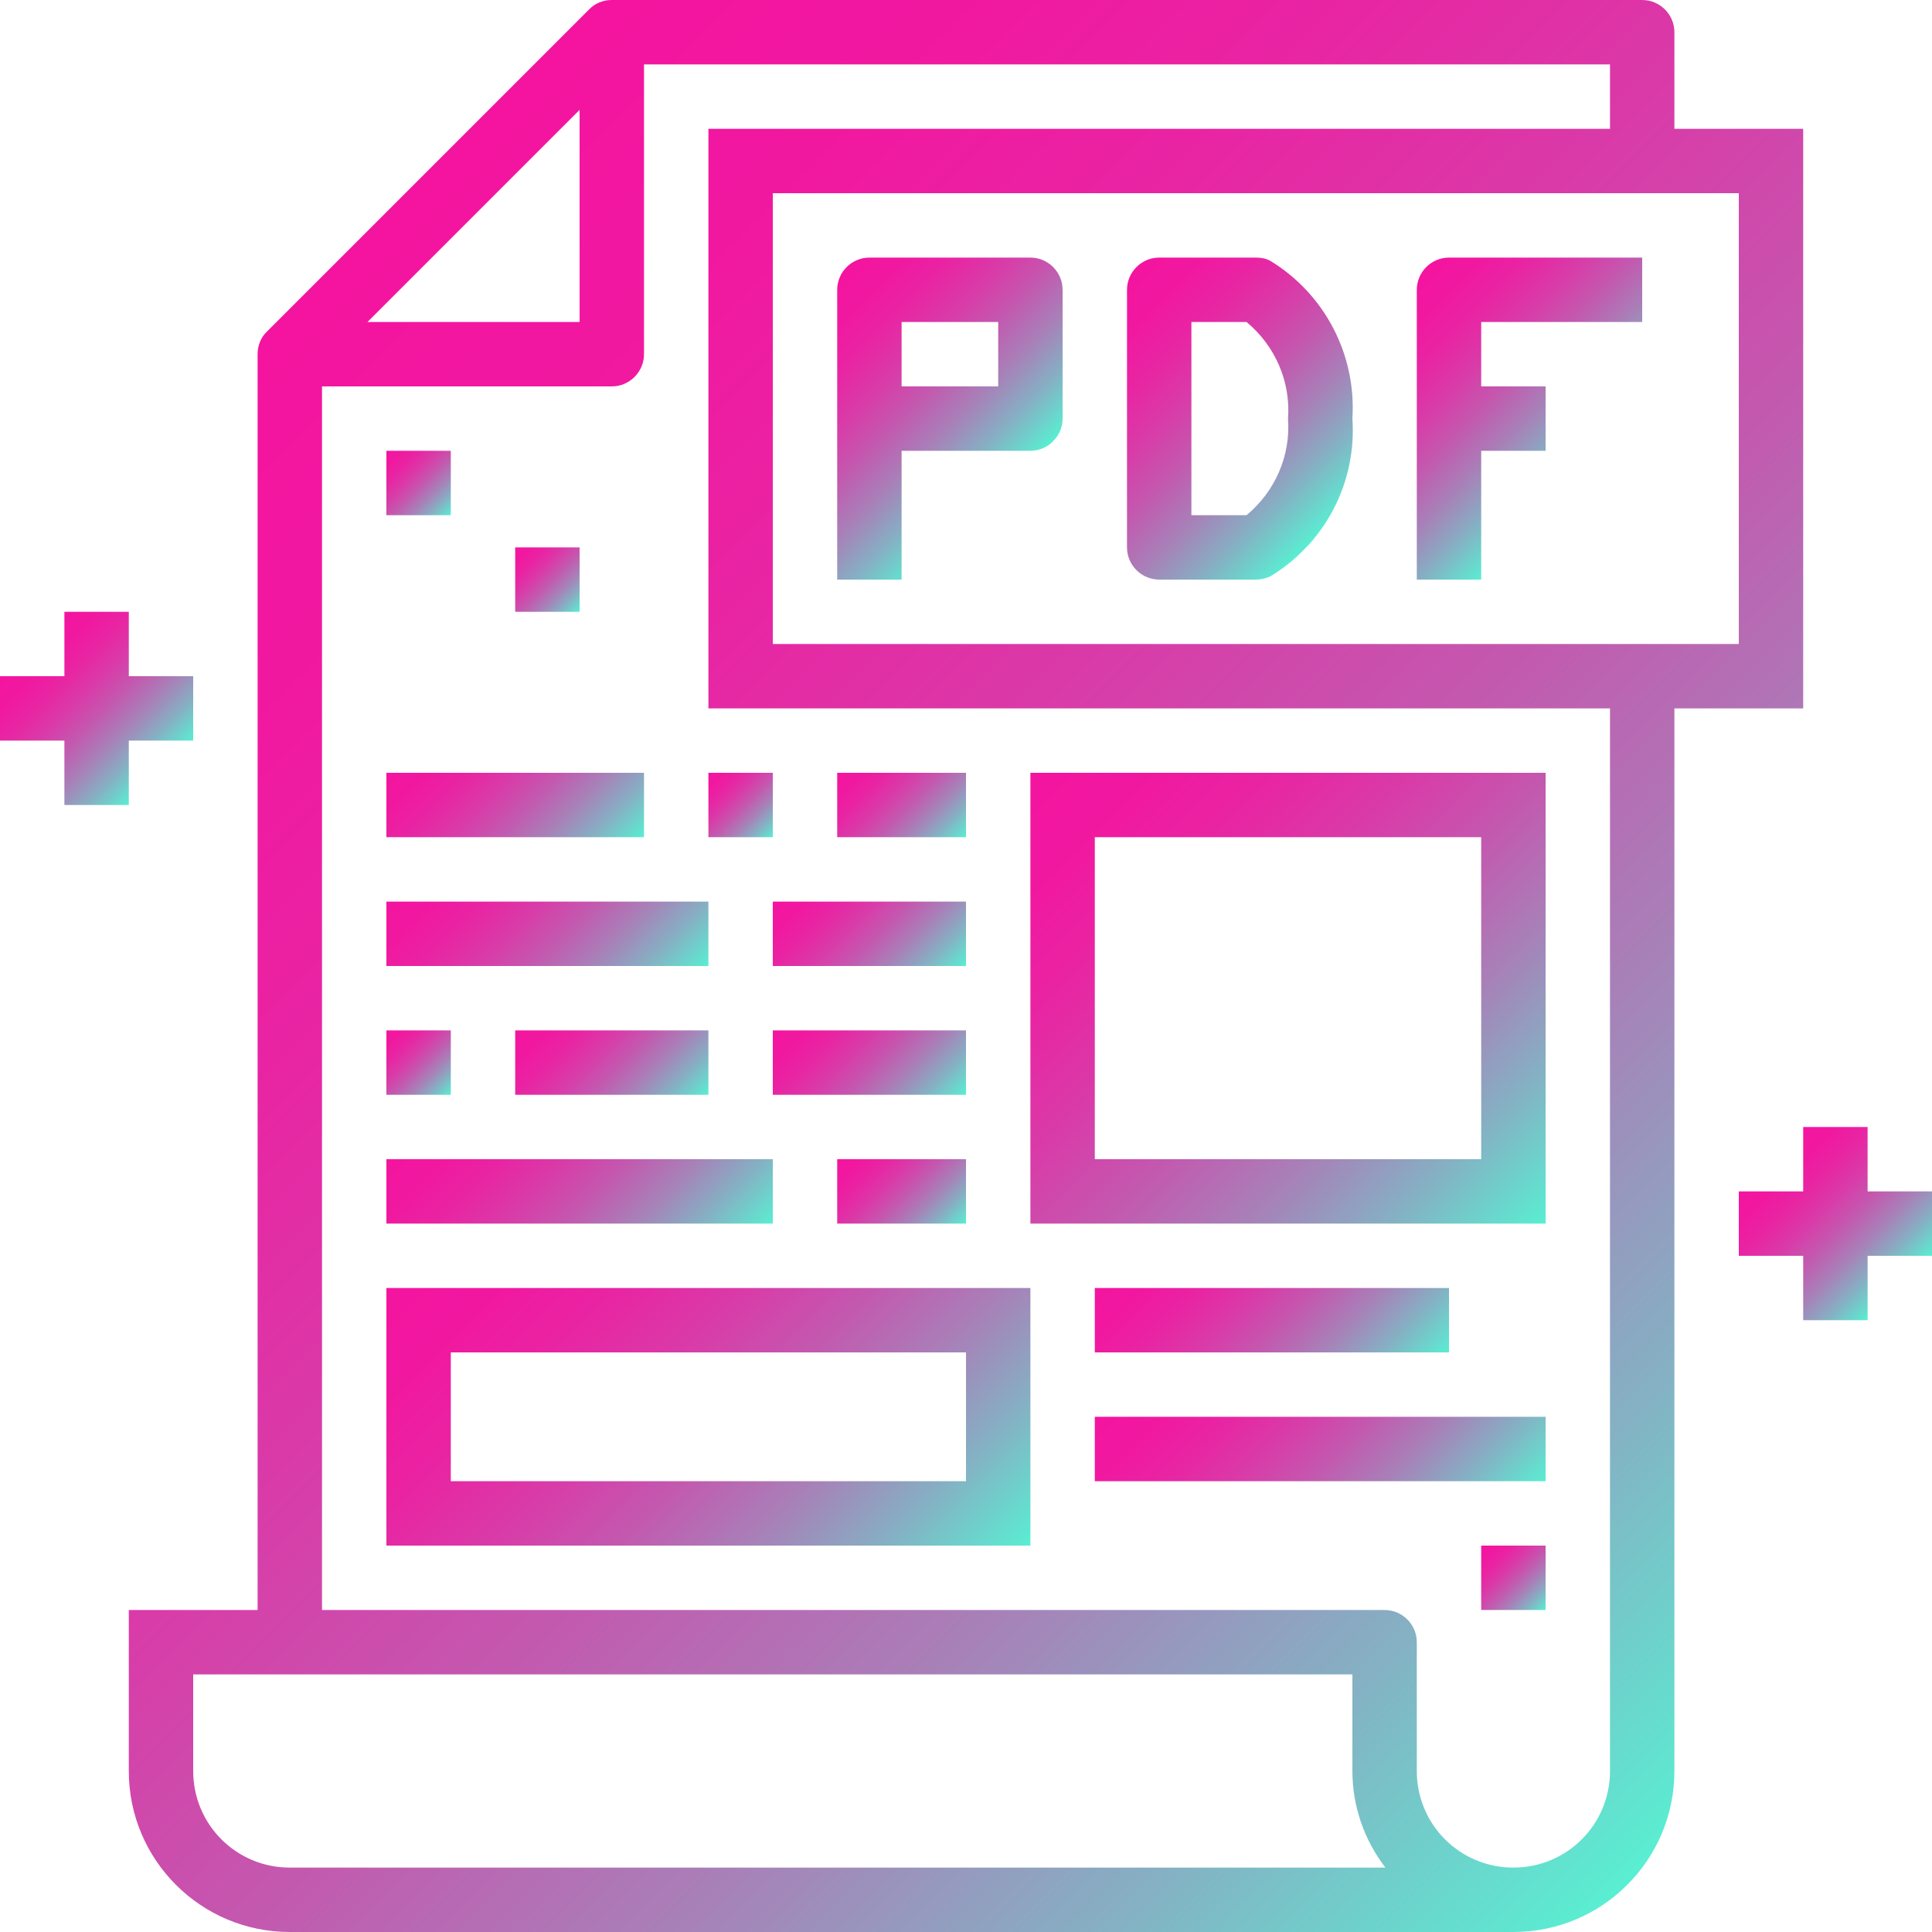
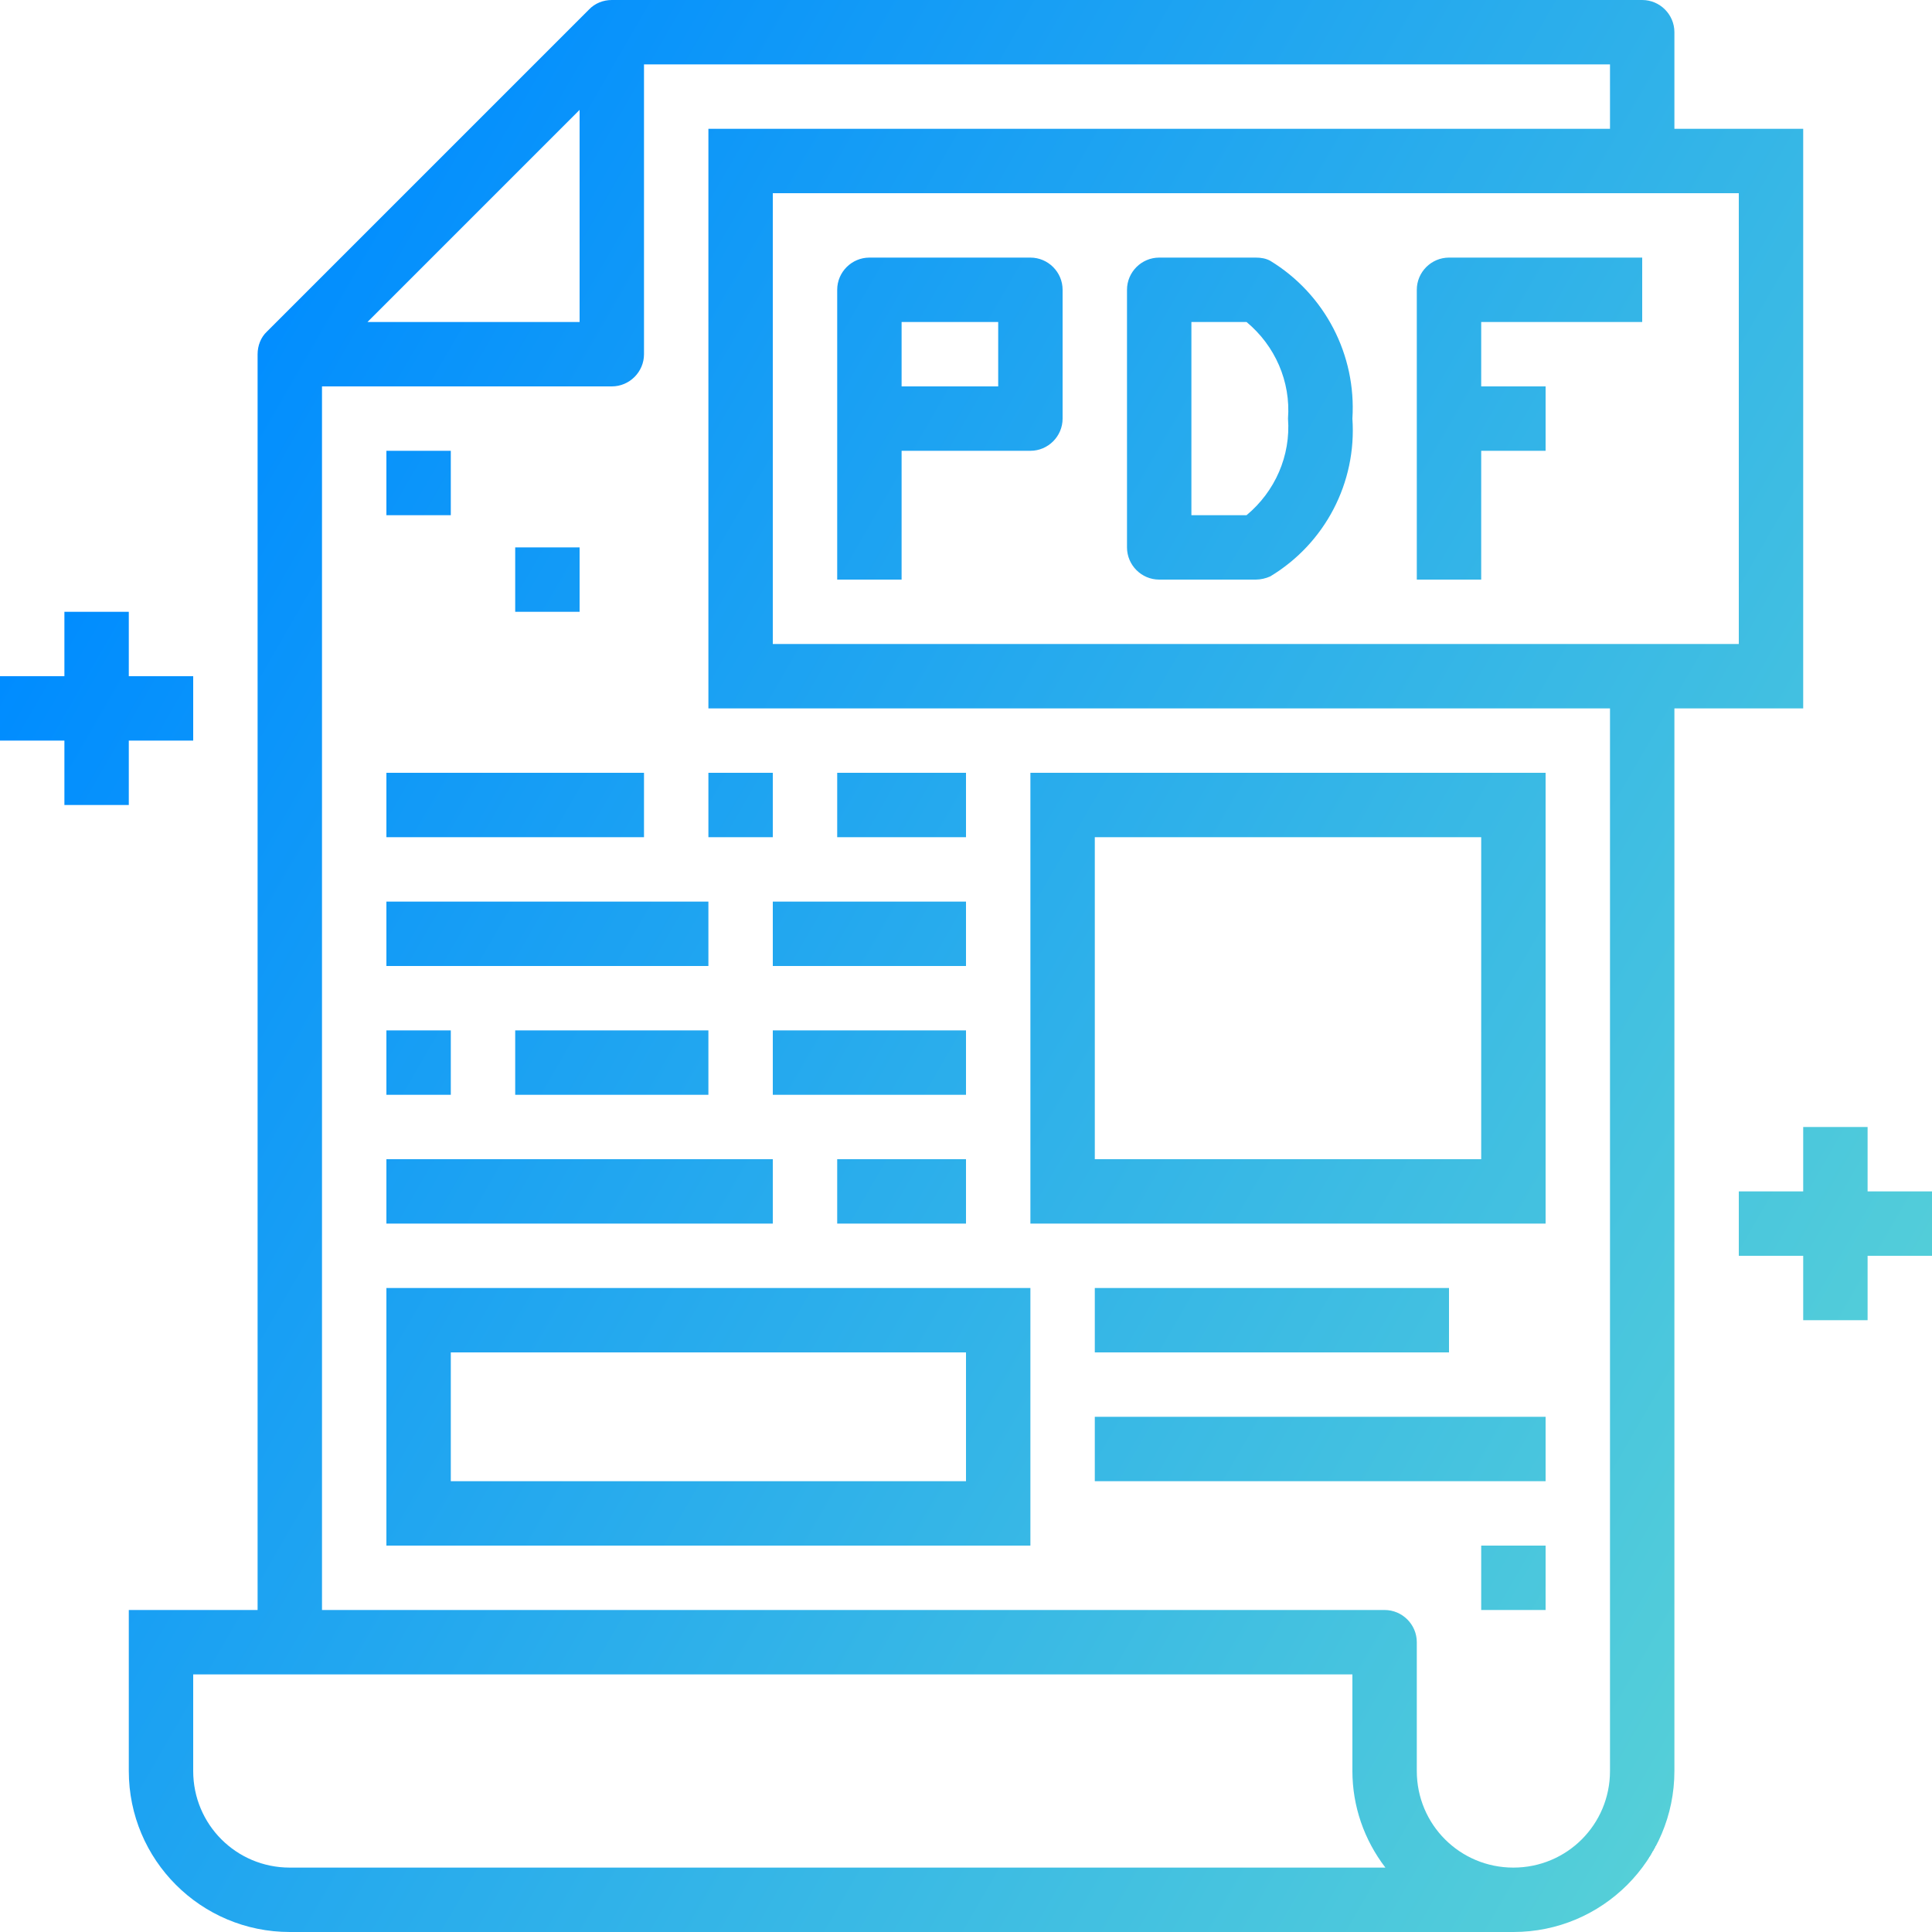
<svg xmlns="http://www.w3.org/2000/svg" version="1.1" id="Layer_1" x="0px" y="0px" viewBox="0 0 480 480" style="enable-background:new 0 0 480 480;" xml:space="preserve">
  <style type="text/css">
	.st0{fill:url(#SVGID_1_);}
- 	.st1{fill:url(#SVGID_2_);}
- 	.st2{fill:url(#SVGID_3_);}
- 	.st3{fill:url(#SVGID_4_);}
- 	.st4{fill:url(#SVGID_5_);}
- 	.st5{fill:url(#SVGID_6_);}
- 	.st6{fill:url(#SVGID_7_);}
- 	.st7{fill:url(#SVGID_8_);}
- 	.st8{fill:url(#SVGID_9_);}
- 	.st9{fill:url(#SVGID_10_);}
- 	.st10{fill:url(#SVGID_11_);}
- 	.st11{fill:url(#SVGID_12_);}
- 	.st12{fill:url(#SVGID_13_);}
- 	.st13{fill:url(#SVGID_14_);}
- 	.st14{fill:url(#SVGID_15_);}
- 	.st15{fill:url(#SVGID_16_);}
- 	.st16{fill:url(#SVGID_17_);}
- 	.st17{fill:url(#SVGID_18_);}
- 	.st18{fill:url(#SVGID_19_);}
- 	.st19{fill:url(#SVGID_20_);}
- 	.st20{fill:url(#SVGID_21_);}
- 	.st21{fill:url(#SVGID_22_);}
- 	.st22{fill:url(#SVGID_23_);}
</style>
-   <linearGradient id="SVGID_1_" gradientUnits="userSpaceOnUse" x1="434.144" y1="438.431" x2="72.204" y2="76.491">
+   <linearGradient id="SVGID_1_" gradientUnits="userSpaceOnUse" x1="462.176" y1="370.758" x2="27.747" y2="119.941">
    <stop offset="0" style="stop-color:#FFFFFF" />
-     <stop offset="0" style="stop-color:#59EFD2" />
-     <stop offset="2.086049e-02" style="stop-color:#5FE6D0" />
-     <stop offset="0.167" style="stop-color:#86AFC3" />
-     <stop offset="0.313" style="stop-color:#A880B8" />
-     <stop offset="0.458" style="stop-color:#C359AF" />
-     <stop offset="0.601" style="stop-color:#D93BA8" />
-     <stop offset="0.74" style="stop-color:#E825A3" />
-     <stop offset="0.875" style="stop-color:#F118A0" />
-     <stop offset="1" style="stop-color:#F4149F" />
+     <stop offset="0" style="stop-color:#55CFD8" />
+     <stop offset="1" style="stop-color:#008CFF" />
  </linearGradient>
-   <path class="st0" d="M376,480c22.1,0,40-17.9,40-40V176h32V32h-32V8c0-4.4-3.6-8-8-8H152c-2.1,0-4.2,0.8-5.7,2.4l-80,80  C64.8,83.8,64,85.9,64,88v312H32v40c0,22.1,17.9,40,40,40H376z M432,160H192V48h240V160z M144,27.3V80H91.3L144,27.3z M80,96h72  c4.4,0,8-3.6,8-8V16h240v16H176v144h224v264c0,13.3-10.7,24-24,24s-24-10.7-24-24v-32c0-4.4-3.6-8-8-8H80V96z M48,440v-24h288v24  c0,8.7,2.9,17.1,8.2,24H72C58.7,464,48,453.3,48,440z" />
-   <linearGradient id="SVGID_2_" gradientUnits="userSpaceOnUse" x1="112" y1="128" x2="96" y2="112">
-     <stop offset="0" style="stop-color:#FFFFFF" />
-     <stop offset="0" style="stop-color:#59EFD2" />
-     <stop offset="2.086049e-02" style="stop-color:#5FE6D0" />
-     <stop offset="0.167" style="stop-color:#86AFC3" />
-     <stop offset="0.313" style="stop-color:#A880B8" />
-     <stop offset="0.458" style="stop-color:#C359AF" />
-     <stop offset="0.601" style="stop-color:#D93BA8" />
-     <stop offset="0.74" style="stop-color:#E825A3" />
-     <stop offset="0.875" style="stop-color:#F118A0" />
-     <stop offset="1" style="stop-color:#F4149F" />
-   </linearGradient>
-   <path class="st1" d="M96,112h16v16H96V112z" />
-   <linearGradient id="SVGID_3_" gradientUnits="userSpaceOnUse" x1="144" y1="152" x2="128" y2="136">
-     <stop offset="0" style="stop-color:#FFFFFF" />
-     <stop offset="0" style="stop-color:#59EFD2" />
-     <stop offset="2.086049e-02" style="stop-color:#5FE6D0" />
-     <stop offset="0.167" style="stop-color:#86AFC3" />
-     <stop offset="0.313" style="stop-color:#A880B8" />
-     <stop offset="0.458" style="stop-color:#C359AF" />
-     <stop offset="0.601" style="stop-color:#D93BA8" />
-     <stop offset="0.74" style="stop-color:#E825A3" />
-     <stop offset="0.875" style="stop-color:#F118A0" />
-     <stop offset="1" style="stop-color:#F4149F" />
-   </linearGradient>
-   <path class="st2" d="M128,136h16v16h-16V136z" />
-   <linearGradient id="SVGID_4_" gradientUnits="userSpaceOnUse" x1="384" y1="400" x2="368" y2="384">
-     <stop offset="0" style="stop-color:#FFFFFF" />
-     <stop offset="0" style="stop-color:#59EFD2" />
-     <stop offset="2.086049e-02" style="stop-color:#5FE6D0" />
-     <stop offset="0.167" style="stop-color:#86AFC3" />
-     <stop offset="0.313" style="stop-color:#A880B8" />
-     <stop offset="0.458" style="stop-color:#C359AF" />
-     <stop offset="0.601" style="stop-color:#D93BA8" />
-     <stop offset="0.74" style="stop-color:#E825A3" />
-     <stop offset="0.875" style="stop-color:#F118A0" />
-     <stop offset="1" style="stop-color:#F4149F" />
-   </linearGradient>
-   <path class="st3" d="M368,384h16v16h-16V384z" />
-   <g>
-     <linearGradient id="SVGID_5_" gradientUnits="userSpaceOnUse" x1="250.475" y1="120.825" x2="203.175" y2="73.525">
-       <stop offset="0" style="stop-color:#FFFFFF" />
-       <stop offset="0" style="stop-color:#59EFD2" />
-       <stop offset="2.086049e-02" style="stop-color:#5FE6D0" />
-       <stop offset="0.167" style="stop-color:#86AFC3" />
-       <stop offset="0.313" style="stop-color:#A880B8" />
-       <stop offset="0.458" style="stop-color:#C359AF" />
-       <stop offset="0.601" style="stop-color:#D93BA8" />
-       <stop offset="0.74" style="stop-color:#E825A3" />
-       <stop offset="0.875" style="stop-color:#F118A0" />
-       <stop offset="1" style="stop-color:#F4149F" />
-     </linearGradient>
-     <path class="st4" d="M224,112h32c4.4,0,8-3.6,8-8V72c0-4.4-3.6-8-8-8h-40c-4.4,0-8,3.6-8,8v72h16V112z M224,80h24v16h-24V80z" />
-     <linearGradient id="SVGID_6_" gradientUnits="userSpaceOnUse" x1="328.583" y1="131.982" x2="272.651" y2="76.049">
-       <stop offset="0" style="stop-color:#FFFFFF" />
-       <stop offset="0" style="stop-color:#59EFD2" />
-       <stop offset="2.086049e-02" style="stop-color:#5FE6D0" />
-       <stop offset="0.167" style="stop-color:#86AFC3" />
-       <stop offset="0.313" style="stop-color:#A880B8" />
-       <stop offset="0.458" style="stop-color:#C359AF" />
-       <stop offset="0.601" style="stop-color:#D93BA8" />
-       <stop offset="0.74" style="stop-color:#E825A3" />
-       <stop offset="0.875" style="stop-color:#F118A0" />
-       <stop offset="1" style="stop-color:#F4149F" />
-     </linearGradient>
-     <path class="st5" d="M288,144h24c1.2,0,2.5-0.3,3.6-0.8c13.6-8.2,21.5-23.3,20.4-39.2c1-15.8-6.8-30.9-20.4-39.2   c-1.1-0.6-2.3-0.8-3.6-0.8h-24c-4.4,0-8,3.6-8,8v64C280,140.4,283.6,144,288,144z M296,80h13.7c7.1,5.9,11,14.8,10.3,24   c0.7,9.2-3.2,18.1-10.3,24H296V80z" />
-     <linearGradient id="SVGID_7_" gradientUnits="userSpaceOnUse" x1="394" y1="118" x2="348.35" y2="72.35">
-       <stop offset="0" style="stop-color:#FFFFFF" />
-       <stop offset="0" style="stop-color:#59EFD2" />
-       <stop offset="2.086049e-02" style="stop-color:#5FE6D0" />
-       <stop offset="0.167" style="stop-color:#86AFC3" />
-       <stop offset="0.313" style="stop-color:#A880B8" />
-       <stop offset="0.458" style="stop-color:#C359AF" />
-       <stop offset="0.601" style="stop-color:#D93BA8" />
-       <stop offset="0.74" style="stop-color:#E825A3" />
-       <stop offset="0.875" style="stop-color:#F118A0" />
-       <stop offset="1" style="stop-color:#F4149F" />
-     </linearGradient>
-     <path class="st6" d="M368,112h16V96h-16V80h40V64h-48c-4.4,0-8,3.6-8,8v72h16V112z" />
-   </g>
-   <linearGradient id="SVGID_8_" gradientUnits="userSpaceOnUse" x1="148" y1="220" x2="108" y2="180">
-     <stop offset="0" style="stop-color:#FFFFFF" />
-     <stop offset="0" style="stop-color:#59EFD2" />
-     <stop offset="2.086049e-02" style="stop-color:#5FE6D0" />
-     <stop offset="0.167" style="stop-color:#86AFC3" />
-     <stop offset="0.313" style="stop-color:#A880B8" />
-     <stop offset="0.458" style="stop-color:#C359AF" />
-     <stop offset="0.601" style="stop-color:#D93BA8" />
-     <stop offset="0.74" style="stop-color:#E825A3" />
-     <stop offset="0.875" style="stop-color:#F118A0" />
-     <stop offset="1" style="stop-color:#F4149F" />
-   </linearGradient>
-   <path class="st7" d="M96,192h64v16H96V192z" />
-   <linearGradient id="SVGID_9_" gradientUnits="userSpaceOnUse" x1="192" y1="208" x2="176" y2="192">
-     <stop offset="0" style="stop-color:#FFFFFF" />
-     <stop offset="0" style="stop-color:#59EFD2" />
-     <stop offset="2.086049e-02" style="stop-color:#5FE6D0" />
-     <stop offset="0.167" style="stop-color:#86AFC3" />
-     <stop offset="0.313" style="stop-color:#A880B8" />
-     <stop offset="0.458" style="stop-color:#C359AF" />
-     <stop offset="0.601" style="stop-color:#D93BA8" />
-     <stop offset="0.74" style="stop-color:#E825A3" />
-     <stop offset="0.875" style="stop-color:#F118A0" />
-     <stop offset="1" style="stop-color:#F4149F" />
-   </linearGradient>
-   <path class="st8" d="M176,192h16v16h-16V192z" />
-   <linearGradient id="SVGID_10_" gradientUnits="userSpaceOnUse" x1="160" y1="256" x2="112" y2="208">
-     <stop offset="0" style="stop-color:#FFFFFF" />
-     <stop offset="0" style="stop-color:#59EFD2" />
-     <stop offset="2.086049e-02" style="stop-color:#5FE6D0" />
-     <stop offset="0.167" style="stop-color:#86AFC3" />
-     <stop offset="0.313" style="stop-color:#A880B8" />
-     <stop offset="0.458" style="stop-color:#C359AF" />
-     <stop offset="0.601" style="stop-color:#D93BA8" />
-     <stop offset="0.74" style="stop-color:#E825A3" />
-     <stop offset="0.875" style="stop-color:#F118A0" />
-     <stop offset="1" style="stop-color:#F4149F" />
-   </linearGradient>
-   <path class="st9" d="M96,224h80v16H96V224z" />
-   <linearGradient id="SVGID_11_" gradientUnits="userSpaceOnUse" x1="112" y1="272" x2="96" y2="256">
-     <stop offset="0" style="stop-color:#FFFFFF" />
-     <stop offset="0" style="stop-color:#59EFD2" />
-     <stop offset="2.086049e-02" style="stop-color:#5FE6D0" />
-     <stop offset="0.167" style="stop-color:#86AFC3" />
-     <stop offset="0.313" style="stop-color:#A880B8" />
-     <stop offset="0.458" style="stop-color:#C359AF" />
-     <stop offset="0.601" style="stop-color:#D93BA8" />
-     <stop offset="0.74" style="stop-color:#E825A3" />
-     <stop offset="0.875" style="stop-color:#F118A0" />
-     <stop offset="1" style="stop-color:#F4149F" />
-   </linearGradient>
-   <path class="st10" d="M96,256h16v16H96V256z" />
-   <linearGradient id="SVGID_12_" gradientUnits="userSpaceOnUse" x1="168" y1="280" x2="136" y2="248">
-     <stop offset="0" style="stop-color:#FFFFFF" />
-     <stop offset="0" style="stop-color:#59EFD2" />
-     <stop offset="2.086049e-02" style="stop-color:#5FE6D0" />
-     <stop offset="0.167" style="stop-color:#86AFC3" />
-     <stop offset="0.313" style="stop-color:#A880B8" />
-     <stop offset="0.458" style="stop-color:#C359AF" />
-     <stop offset="0.601" style="stop-color:#D93BA8" />
-     <stop offset="0.74" style="stop-color:#E825A3" />
-     <stop offset="0.875" style="stop-color:#F118A0" />
-     <stop offset="1" style="stop-color:#F4149F" />
-   </linearGradient>
-   <path class="st11" d="M128,256h48v16h-48V256z" />
-   <linearGradient id="SVGID_13_" gradientUnits="userSpaceOnUse" x1="172" y1="324" x2="116" y2="268">
-     <stop offset="0" style="stop-color:#FFFFFF" />
-     <stop offset="0" style="stop-color:#59EFD2" />
-     <stop offset="2.086049e-02" style="stop-color:#5FE6D0" />
-     <stop offset="0.167" style="stop-color:#86AFC3" />
-     <stop offset="0.313" style="stop-color:#A880B8" />
-     <stop offset="0.458" style="stop-color:#C359AF" />
-     <stop offset="0.601" style="stop-color:#D93BA8" />
-     <stop offset="0.74" style="stop-color:#E825A3" />
-     <stop offset="0.875" style="stop-color:#F118A0" />
-     <stop offset="1" style="stop-color:#F4149F" />
-   </linearGradient>
-   <path class="st12" d="M96,288h96v16H96V288z" />
-   <linearGradient id="SVGID_14_" gradientUnits="userSpaceOnUse" x1="236" y1="212" x2="212" y2="188">
-     <stop offset="0" style="stop-color:#FFFFFF" />
-     <stop offset="0" style="stop-color:#59EFD2" />
-     <stop offset="2.086049e-02" style="stop-color:#5FE6D0" />
-     <stop offset="0.167" style="stop-color:#86AFC3" />
-     <stop offset="0.313" style="stop-color:#A880B8" />
-     <stop offset="0.458" style="stop-color:#C359AF" />
-     <stop offset="0.601" style="stop-color:#D93BA8" />
-     <stop offset="0.74" style="stop-color:#E825A3" />
-     <stop offset="0.875" style="stop-color:#F118A0" />
-     <stop offset="1" style="stop-color:#F4149F" />
-   </linearGradient>
-   <path class="st13" d="M208,192h32v16h-32V192z" />
-   <linearGradient id="SVGID_15_" gradientUnits="userSpaceOnUse" x1="232" y1="248" x2="200" y2="216">
-     <stop offset="0" style="stop-color:#FFFFFF" />
-     <stop offset="0" style="stop-color:#59EFD2" />
-     <stop offset="2.086049e-02" style="stop-color:#5FE6D0" />
-     <stop offset="0.167" style="stop-color:#86AFC3" />
-     <stop offset="0.313" style="stop-color:#A880B8" />
-     <stop offset="0.458" style="stop-color:#C359AF" />
-     <stop offset="0.601" style="stop-color:#D93BA8" />
-     <stop offset="0.74" style="stop-color:#E825A3" />
-     <stop offset="0.875" style="stop-color:#F118A0" />
-     <stop offset="1" style="stop-color:#F4149F" />
-   </linearGradient>
-   <path class="st14" d="M192,224h48v16h-48V224z" />
-   <linearGradient id="SVGID_16_" gradientUnits="userSpaceOnUse" x1="232" y1="280" x2="200" y2="248">
-     <stop offset="0" style="stop-color:#FFFFFF" />
-     <stop offset="0" style="stop-color:#59EFD2" />
-     <stop offset="2.086049e-02" style="stop-color:#5FE6D0" />
-     <stop offset="0.167" style="stop-color:#86AFC3" />
-     <stop offset="0.313" style="stop-color:#A880B8" />
-     <stop offset="0.458" style="stop-color:#C359AF" />
-     <stop offset="0.601" style="stop-color:#D93BA8" />
-     <stop offset="0.74" style="stop-color:#E825A3" />
-     <stop offset="0.875" style="stop-color:#F118A0" />
-     <stop offset="1" style="stop-color:#F4149F" />
-   </linearGradient>
-   <path class="st15" d="M192,256h48v16h-48V256z" />
-   <linearGradient id="SVGID_17_" gradientUnits="userSpaceOnUse" x1="236" y1="308" x2="212" y2="284">
-     <stop offset="0" style="stop-color:#FFFFFF" />
-     <stop offset="0" style="stop-color:#59EFD2" />
-     <stop offset="2.086049e-02" style="stop-color:#5FE6D0" />
-     <stop offset="0.167" style="stop-color:#86AFC3" />
-     <stop offset="0.313" style="stop-color:#A880B8" />
-     <stop offset="0.458" style="stop-color:#C359AF" />
-     <stop offset="0.601" style="stop-color:#D93BA8" />
-     <stop offset="0.74" style="stop-color:#E825A3" />
-     <stop offset="0.875" style="stop-color:#F118A0" />
-     <stop offset="1" style="stop-color:#F4149F" />
-   </linearGradient>
-   <path class="st16" d="M208,288h32v16h-32V288z" />
-   <linearGradient id="SVGID_18_" gradientUnits="userSpaceOnUse" x1="380" y1="308" x2="260" y2="188">
-     <stop offset="0" style="stop-color:#FFFFFF" />
-     <stop offset="0" style="stop-color:#59EFD2" />
-     <stop offset="2.086049e-02" style="stop-color:#5FE6D0" />
-     <stop offset="0.167" style="stop-color:#86AFC3" />
-     <stop offset="0.313" style="stop-color:#A880B8" />
-     <stop offset="0.458" style="stop-color:#C359AF" />
-     <stop offset="0.601" style="stop-color:#D93BA8" />
-     <stop offset="0.74" style="stop-color:#E825A3" />
-     <stop offset="0.875" style="stop-color:#F118A0" />
-     <stop offset="1" style="stop-color:#F4149F" />
-   </linearGradient>
-   <path class="st17" d="M384,192H256v112h128V192z M368,288h-96v-80h96V288z" />
-   <linearGradient id="SVGID_19_" gradientUnits="userSpaceOnUse" x1="40" y1="192" x2="8" y2="160">
-     <stop offset="0" style="stop-color:#FFFFFF" />
-     <stop offset="0" style="stop-color:#59EFD2" />
-     <stop offset="2.086049e-02" style="stop-color:#5FE6D0" />
-     <stop offset="0.167" style="stop-color:#86AFC3" />
-     <stop offset="0.313" style="stop-color:#A880B8" />
-     <stop offset="0.458" style="stop-color:#C359AF" />
-     <stop offset="0.601" style="stop-color:#D93BA8" />
-     <stop offset="0.74" style="stop-color:#E825A3" />
-     <stop offset="0.875" style="stop-color:#F118A0" />
-     <stop offset="1" style="stop-color:#F4149F" />
-   </linearGradient>
-   <path class="st18" d="M32,200v-16h16v-16H32v-16H16v16H0v16h16v16H32z" />
-   <linearGradient id="SVGID_20_" gradientUnits="userSpaceOnUse" x1="472" y1="320" x2="440" y2="288">
-     <stop offset="0" style="stop-color:#FFFFFF" />
-     <stop offset="0" style="stop-color:#59EFD2" />
-     <stop offset="2.086049e-02" style="stop-color:#5FE6D0" />
-     <stop offset="0.167" style="stop-color:#86AFC3" />
-     <stop offset="0.313" style="stop-color:#A880B8" />
-     <stop offset="0.458" style="stop-color:#C359AF" />
-     <stop offset="0.601" style="stop-color:#D93BA8" />
-     <stop offset="0.74" style="stop-color:#E825A3" />
-     <stop offset="0.875" style="stop-color:#F118A0" />
-     <stop offset="1" style="stop-color:#F4149F" />
-   </linearGradient>
-   <path class="st19" d="M464,280h-16v16h-16v16h16v16h16v-16h16v-16h-16V280z" />
-   <linearGradient id="SVGID_21_" gradientUnits="userSpaceOnUse" x1="232" y1="408" x2="120" y2="296">
-     <stop offset="0" style="stop-color:#FFFFFF" />
-     <stop offset="0" style="stop-color:#59EFD2" />
-     <stop offset="2.086049e-02" style="stop-color:#5FE6D0" />
-     <stop offset="0.167" style="stop-color:#86AFC3" />
-     <stop offset="0.313" style="stop-color:#A880B8" />
-     <stop offset="0.458" style="stop-color:#C359AF" />
-     <stop offset="0.601" style="stop-color:#D93BA8" />
-     <stop offset="0.74" style="stop-color:#E825A3" />
-     <stop offset="0.875" style="stop-color:#F118A0" />
-     <stop offset="1" style="stop-color:#F4149F" />
-   </linearGradient>
-   <path class="st20" d="M96,384h160v-64H96V384z M112,336h128v32H112V336z" />
-   <linearGradient id="SVGID_22_" gradientUnits="userSpaceOnUse" x1="342" y1="354" x2="290" y2="302">
-     <stop offset="0" style="stop-color:#FFFFFF" />
-     <stop offset="0" style="stop-color:#59EFD2" />
-     <stop offset="2.086049e-02" style="stop-color:#5FE6D0" />
-     <stop offset="0.167" style="stop-color:#86AFC3" />
-     <stop offset="0.313" style="stop-color:#A880B8" />
-     <stop offset="0.458" style="stop-color:#C359AF" />
-     <stop offset="0.601" style="stop-color:#D93BA8" />
-     <stop offset="0.74" style="stop-color:#E825A3" />
-     <stop offset="0.875" style="stop-color:#F118A0" />
-     <stop offset="1" style="stop-color:#F4149F" />
-   </linearGradient>
-   <path class="st21" d="M272,320h88v16h-88V320z" />
-   <linearGradient id="SVGID_23_" gradientUnits="userSpaceOnUse" x1="360" y1="392" x2="296" y2="328">
-     <stop offset="0" style="stop-color:#FFFFFF" />
-     <stop offset="0" style="stop-color:#59EFD2" />
-     <stop offset="2.086049e-02" style="stop-color:#5FE6D0" />
-     <stop offset="0.167" style="stop-color:#86AFC3" />
-     <stop offset="0.313" style="stop-color:#A880B8" />
-     <stop offset="0.458" style="stop-color:#C359AF" />
-     <stop offset="0.601" style="stop-color:#D93BA8" />
-     <stop offset="0.74" style="stop-color:#E825A3" />
-     <stop offset="0.875" style="stop-color:#F118A0" />
-     <stop offset="1" style="stop-color:#F4149F" />
-   </linearGradient>
-   <path class="st22" d="M272,352h112v16H272V352z" />
+   <path class="st0" d="M376,480c22.1,0,40-17.9,40-40V176h32V32h-32V8c0-4.4-3.6-8-8-8H152c-2.1,0-4.2,0.8-5.7,2.4l-80,80  C64.8,83.8,64,85.9,64,88v312H32v40c0,22.1,17.9,40,40,40H376z M432,160H192V48h240V160z M144,27.3V80H91.3L144,27.3z M80,96h72  c4.4,0,8-3.6,8-8V16h240v16H176v144h224v264c0,13.3-10.7,24-24,24s-24-10.7-24-24v-32c0-4.4-3.6-8-8-8H80V96z M48,440v-24h288v24  c0,8.7,2.9,17.1,8.2,24H72C58.7,464,48,453.3,48,440z M96,112h16v16H96V112z M128,136h16v16h-16V136z M368,384h16v16h-16V384z   M224,112h32c4.4,0,8-3.6,8-8V72c0-4.4-3.6-8-8-8h-40c-4.4,0-8,3.6-8,8v72h16V112z M224,80h24v16h-24V80z M288,144h24  c1.2,0,2.5-0.3,3.6-0.8c13.6-8.2,21.5-23.3,20.4-39.2c1-15.8-6.8-30.9-20.4-39.2c-1.1-0.6-2.3-0.8-3.6-0.8h-24c-4.4,0-8,3.6-8,8v64  C280,140.4,283.6,144,288,144z M296,80h13.7c7.1,5.9,11,14.8,10.3,24c0.7,9.2-3.2,18.1-10.3,24H296V80z M368,112h16V96h-16V80h40V64  h-48c-4.4,0-8,3.6-8,8v72h16V112z M96,192h64v16H96V192z M176,192h16v16h-16V192z M96,224h80v16H96V224z M96,256h16v16H96V256z   M128,256h48v16h-48V256z M96,288h96v16H96V288z M208,192h32v16h-32V192z M192,224h48v16h-48V224z M192,256h48v16h-48V256z M208,288  h32v16h-32V288z M384,192H256v112h128V192z M368,288h-96v-80h96V288z M32,200v-16h16v-16H32v-16H16v16H0v16h16v16H32z M464,280h-16  v16h-16v16h16v16h16v-16h16v-16h-16V280z M96,384h160v-64H96V384z M112,336h128v32H112V336z M272,320h88v16h-88V320z M272,352h112  v16H272V352z" />
</svg>
